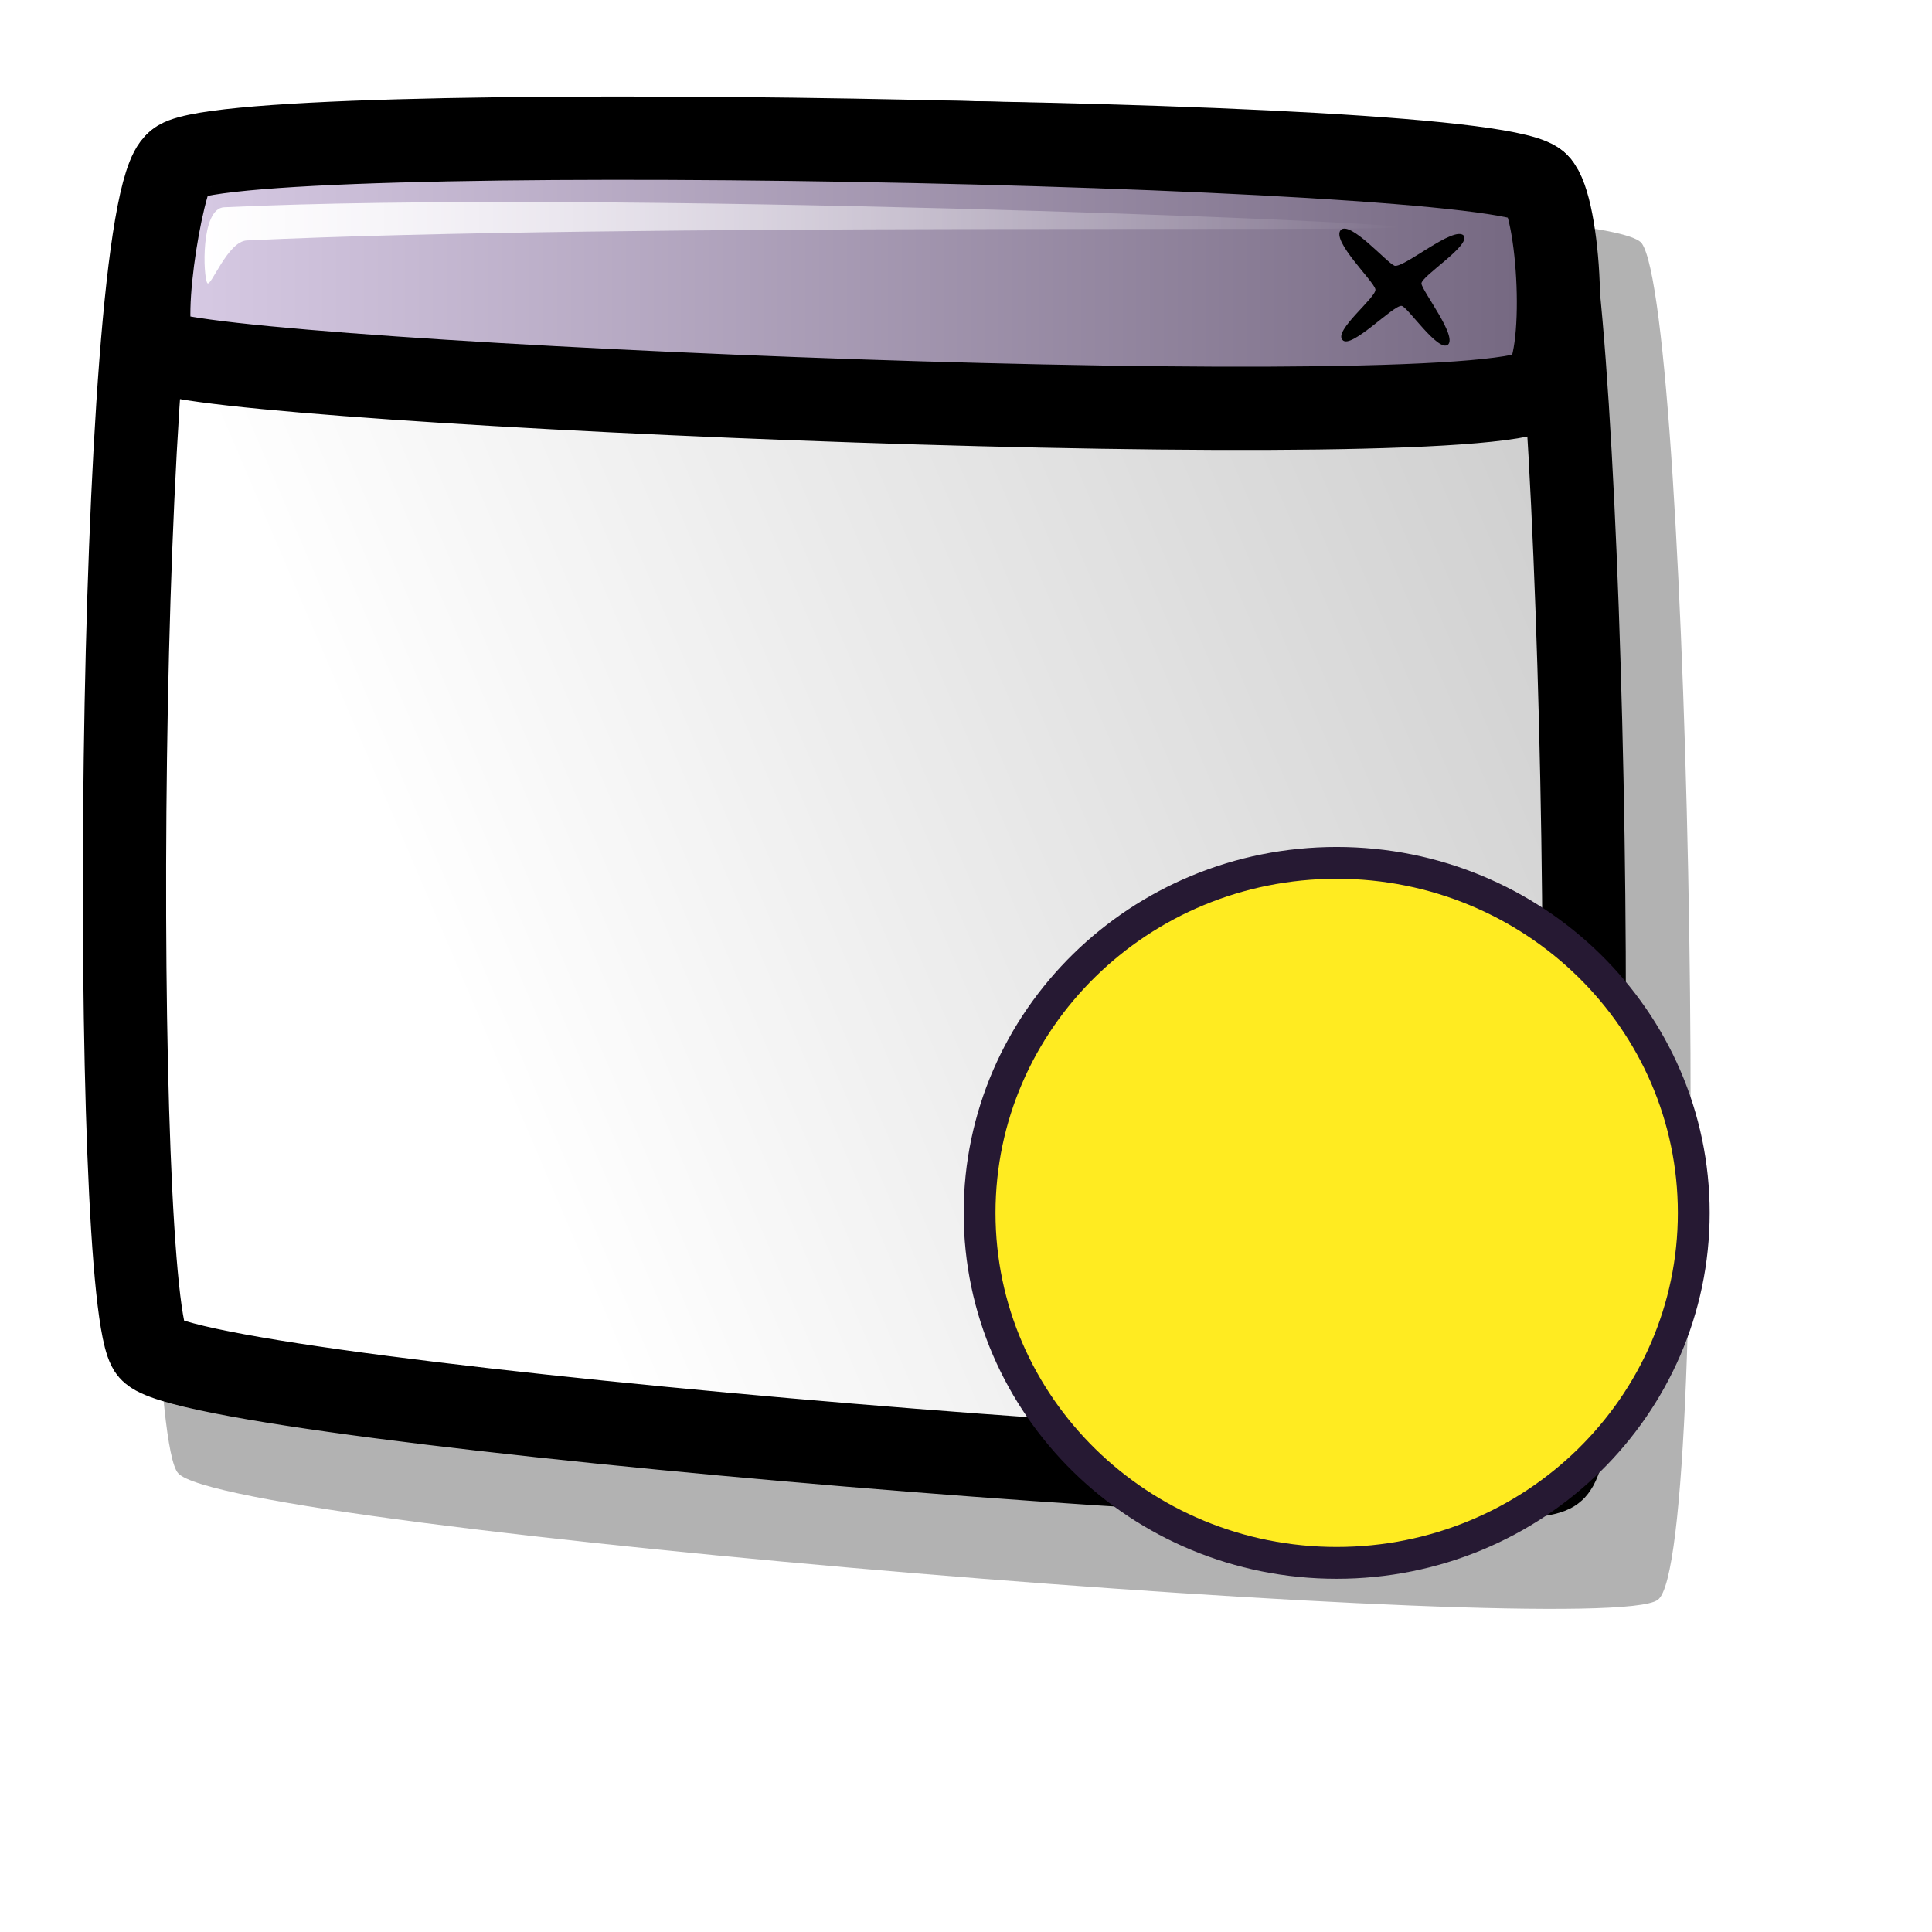
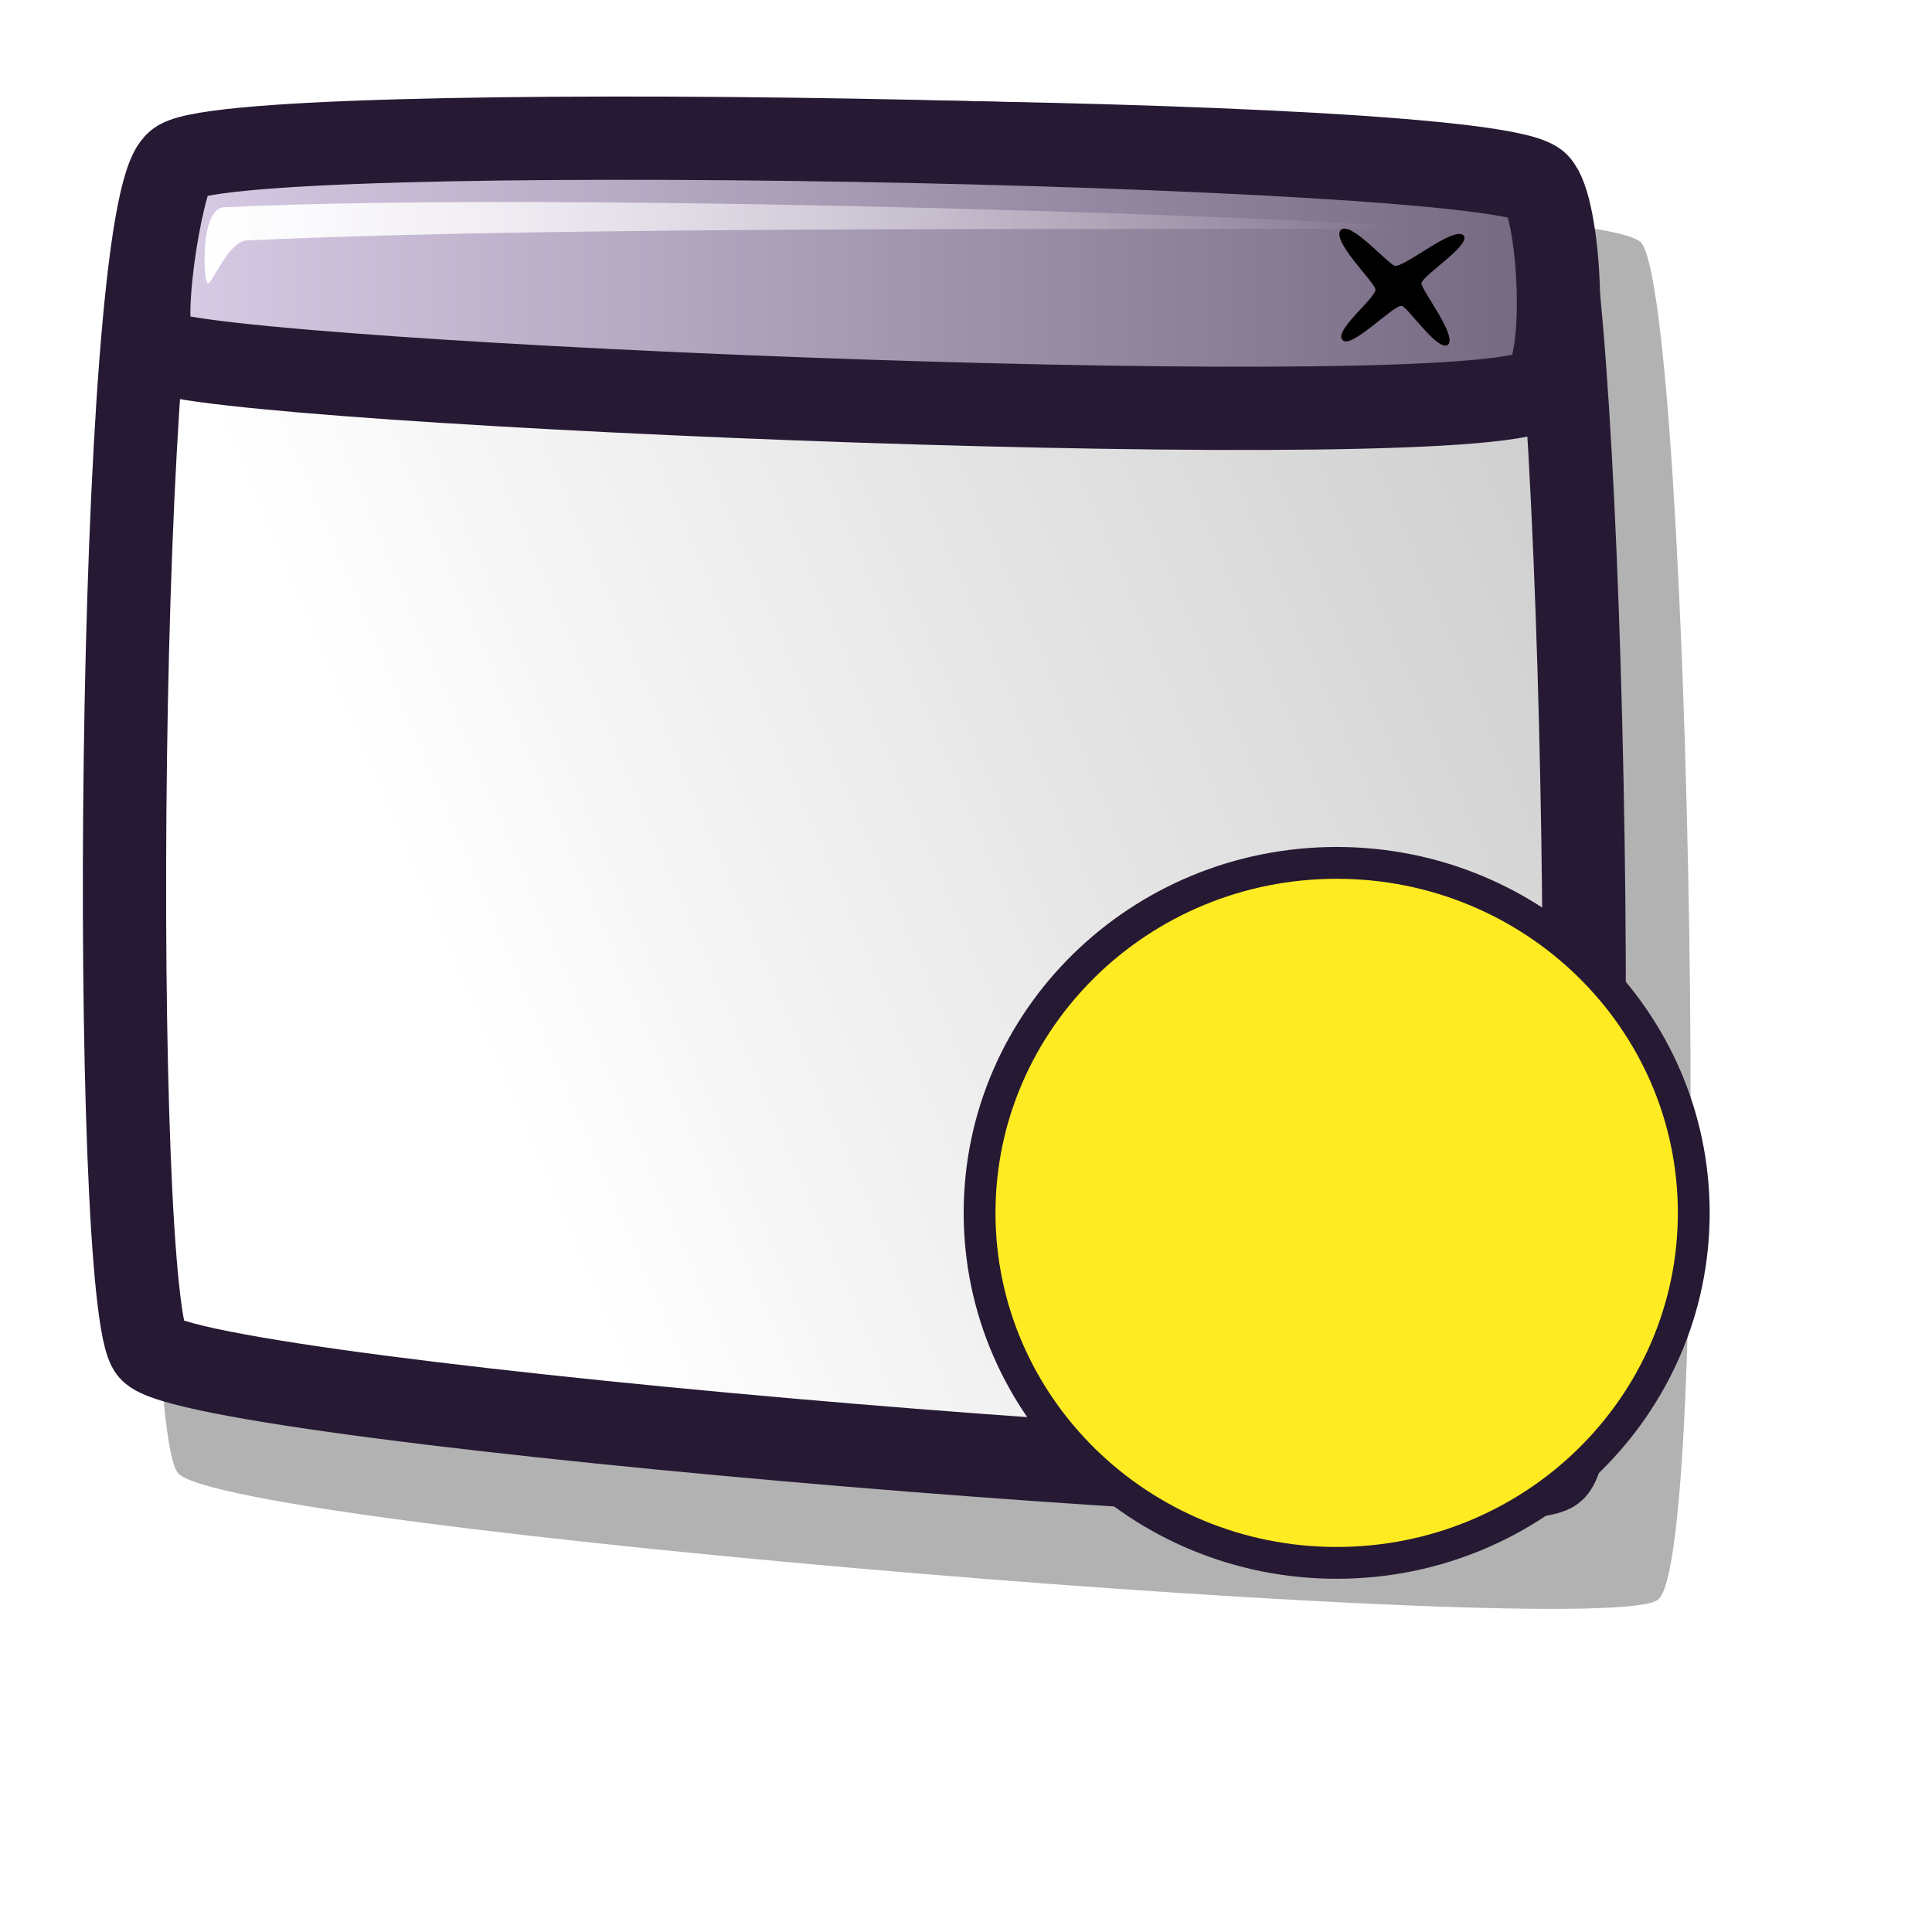
<svg xmlns="http://www.w3.org/2000/svg" xmlns:xlink="http://www.w3.org/1999/xlink" id="svg1" width="48pt" height="48pt">
  <defs id="defs3">
    <linearGradient id="linearGradient584">
      <stop style="stop-color:#ffffff;stop-opacity:1;" offset="0" id="stop585" />
      <stop style="stop-color:#ffffff;stop-opacity:0;" offset="1" id="stop586" />
    </linearGradient>
    <linearGradient id="linearGradient578">
      <stop style="stop-color:#d9cce6;stop-opacity:1;" offset="0" id="stop579" />
      <stop style="stop-color:#73667f;stop-opacity:1;" offset="1" id="stop580" />
    </linearGradient>
    <linearGradient xlink:href="#linearGradient584" id="linearGradient581" x1="0.217" y1="0.617" x2="1.487" y2="0.117" />
    <linearGradient xlink:href="#linearGradient584" id="linearGradient583" x1="-0" y1="-0" x2="1" y2="-0" />
    <linearGradient xlink:href="#linearGradient578" id="linearGradient654" x1="0" y1="-0" x2="1" y2="-0" />
    <linearGradient xlink:href="#linearGradient584" id="linearGradient655" x1="0" y1="-0" x2="0.966" y2="0.984" />
    <linearGradient xlink:href="#linearGradient584" id="linearGradient653" x1="0" y1="-0" x2="0.979" y2="0.977" />
  </defs>
  <path style="font-size:12;opacity:0.303;fill-rule:evenodd;stroke-width:1.25;" d="M 5.898 48.797 C 4.486 47.229 4.655 8.995 6.808 7.321 C 8.424 6.062 52.976 6.265 54.382 8.056 C 55.997 10.266 56.792 51.672 54.916 52.996 C 53.114 54.372 7.482 50.676 5.898 48.797 z " id="path737" />
-   <path style="font-size:12;fill:url(#linearGradient581);fill-rule:evenodd;stroke:#000000;stroke-width:2.758;" d="M 4.988 44.726 C 3.651 43.239 3.81 7 5.851 5.414 C 7.382 4.22 49.61 4.413 50.943 6.111 C 52.473 8.205 53.227 47.451 51.449 48.706 C 49.74 50.009 6.489 46.506 4.988 44.726 z " id="path738" />
-   <path style="font-size:12;fill:url(#linearGradient654);fill-rule:evenodd;stroke:#000000;stroke-width:2.758;" d="M 5.235 11.625 C 4.458 11.359 5.338 5.976 5.851 5.414 C 7.07 3.864 49.359 4.684 50.943 6.111 C 51.66 6.818 51.97 11.996 51.083 12.823 C 49.723 14.53 7.191 12.737 5.235 11.625 z " id="path739" />
+   <path style="font-size:12;fill:url(#linearGradient581);fill-rule:evenodd;stroke:#261933;stroke-width:2.758;stroke-opacity:1;" d="M 4.988 44.726 C 3.651 43.239 3.81 7 5.851 5.414 C 7.382 4.22 49.61 4.413 50.943 6.111 C 52.473 8.205 53.227 47.451 51.449 48.706 C 49.74 50.009 6.489 46.506 4.988 44.726 z " id="path738" />
+   <path style="font-size:12;fill:url(#linearGradient654);fill-rule:evenodd;stroke:#261933;stroke-width:2.758;stroke-opacity:1;" d="M 5.235 11.625 C 4.458 11.359 5.338 5.976 5.851 5.414 C 7.07 3.864 49.359 4.684 50.943 6.111 C 51.66 6.818 51.97 11.996 51.083 12.823 C 49.723 14.53 7.191 12.737 5.235 11.625 z " id="path739" />
  <path style="font-size:12;fill-rule:evenodd;stroke-width:1pt;" d="M 44.412 7.621 C 44.104 7.986 45.504 9.305 45.562 9.584 C 45.617 9.835 44.162 10.958 44.474 11.263 C 44.748 11.589 46.172 10.085 46.432 10.133 C 46.625 10.156 47.643 11.682 47.967 11.418 C 48.274 11.129 47.13 9.672 47.086 9.394 C 47.089 9.139 48.735 8.129 48.486 7.802 C 48.161 7.465 46.496 8.893 46.195 8.803 C 45.935 8.7 44.723 7.298 44.412 7.621 z " id="path740" />
  <path style="font-size:12;fill:url(#linearGradient583);fill-rule:evenodd;stroke-width:1pt;" d="M 6.868 9.377 C 6.728 9.173 6.64 6.903 7.424 6.866 C 19.767 6.283 46.122 7.334 46.249 7.519 C 46.373 7.701 20.664 7.376 8.177 7.965 C 7.537 7.995 6.979 9.54 6.868 9.377 z " id="path741" />
  <path style="font-size:12;fill:#ffeb21;fill-rule:evenodd;stroke:#261933;stroke-width:1.054;fill-opacity:1;stroke-opacity:1;" d="M 56.108 40.178 C 56.108 46.578 50.808 51.772 44.279 51.772 C 37.75 51.772 32.45 46.578 32.45 40.178 C 32.45 33.778 37.75 28.584 44.279 28.584 C 50.808 28.584 56.108 33.778 56.108 40.178 z " id="path1189" />
</svg>
